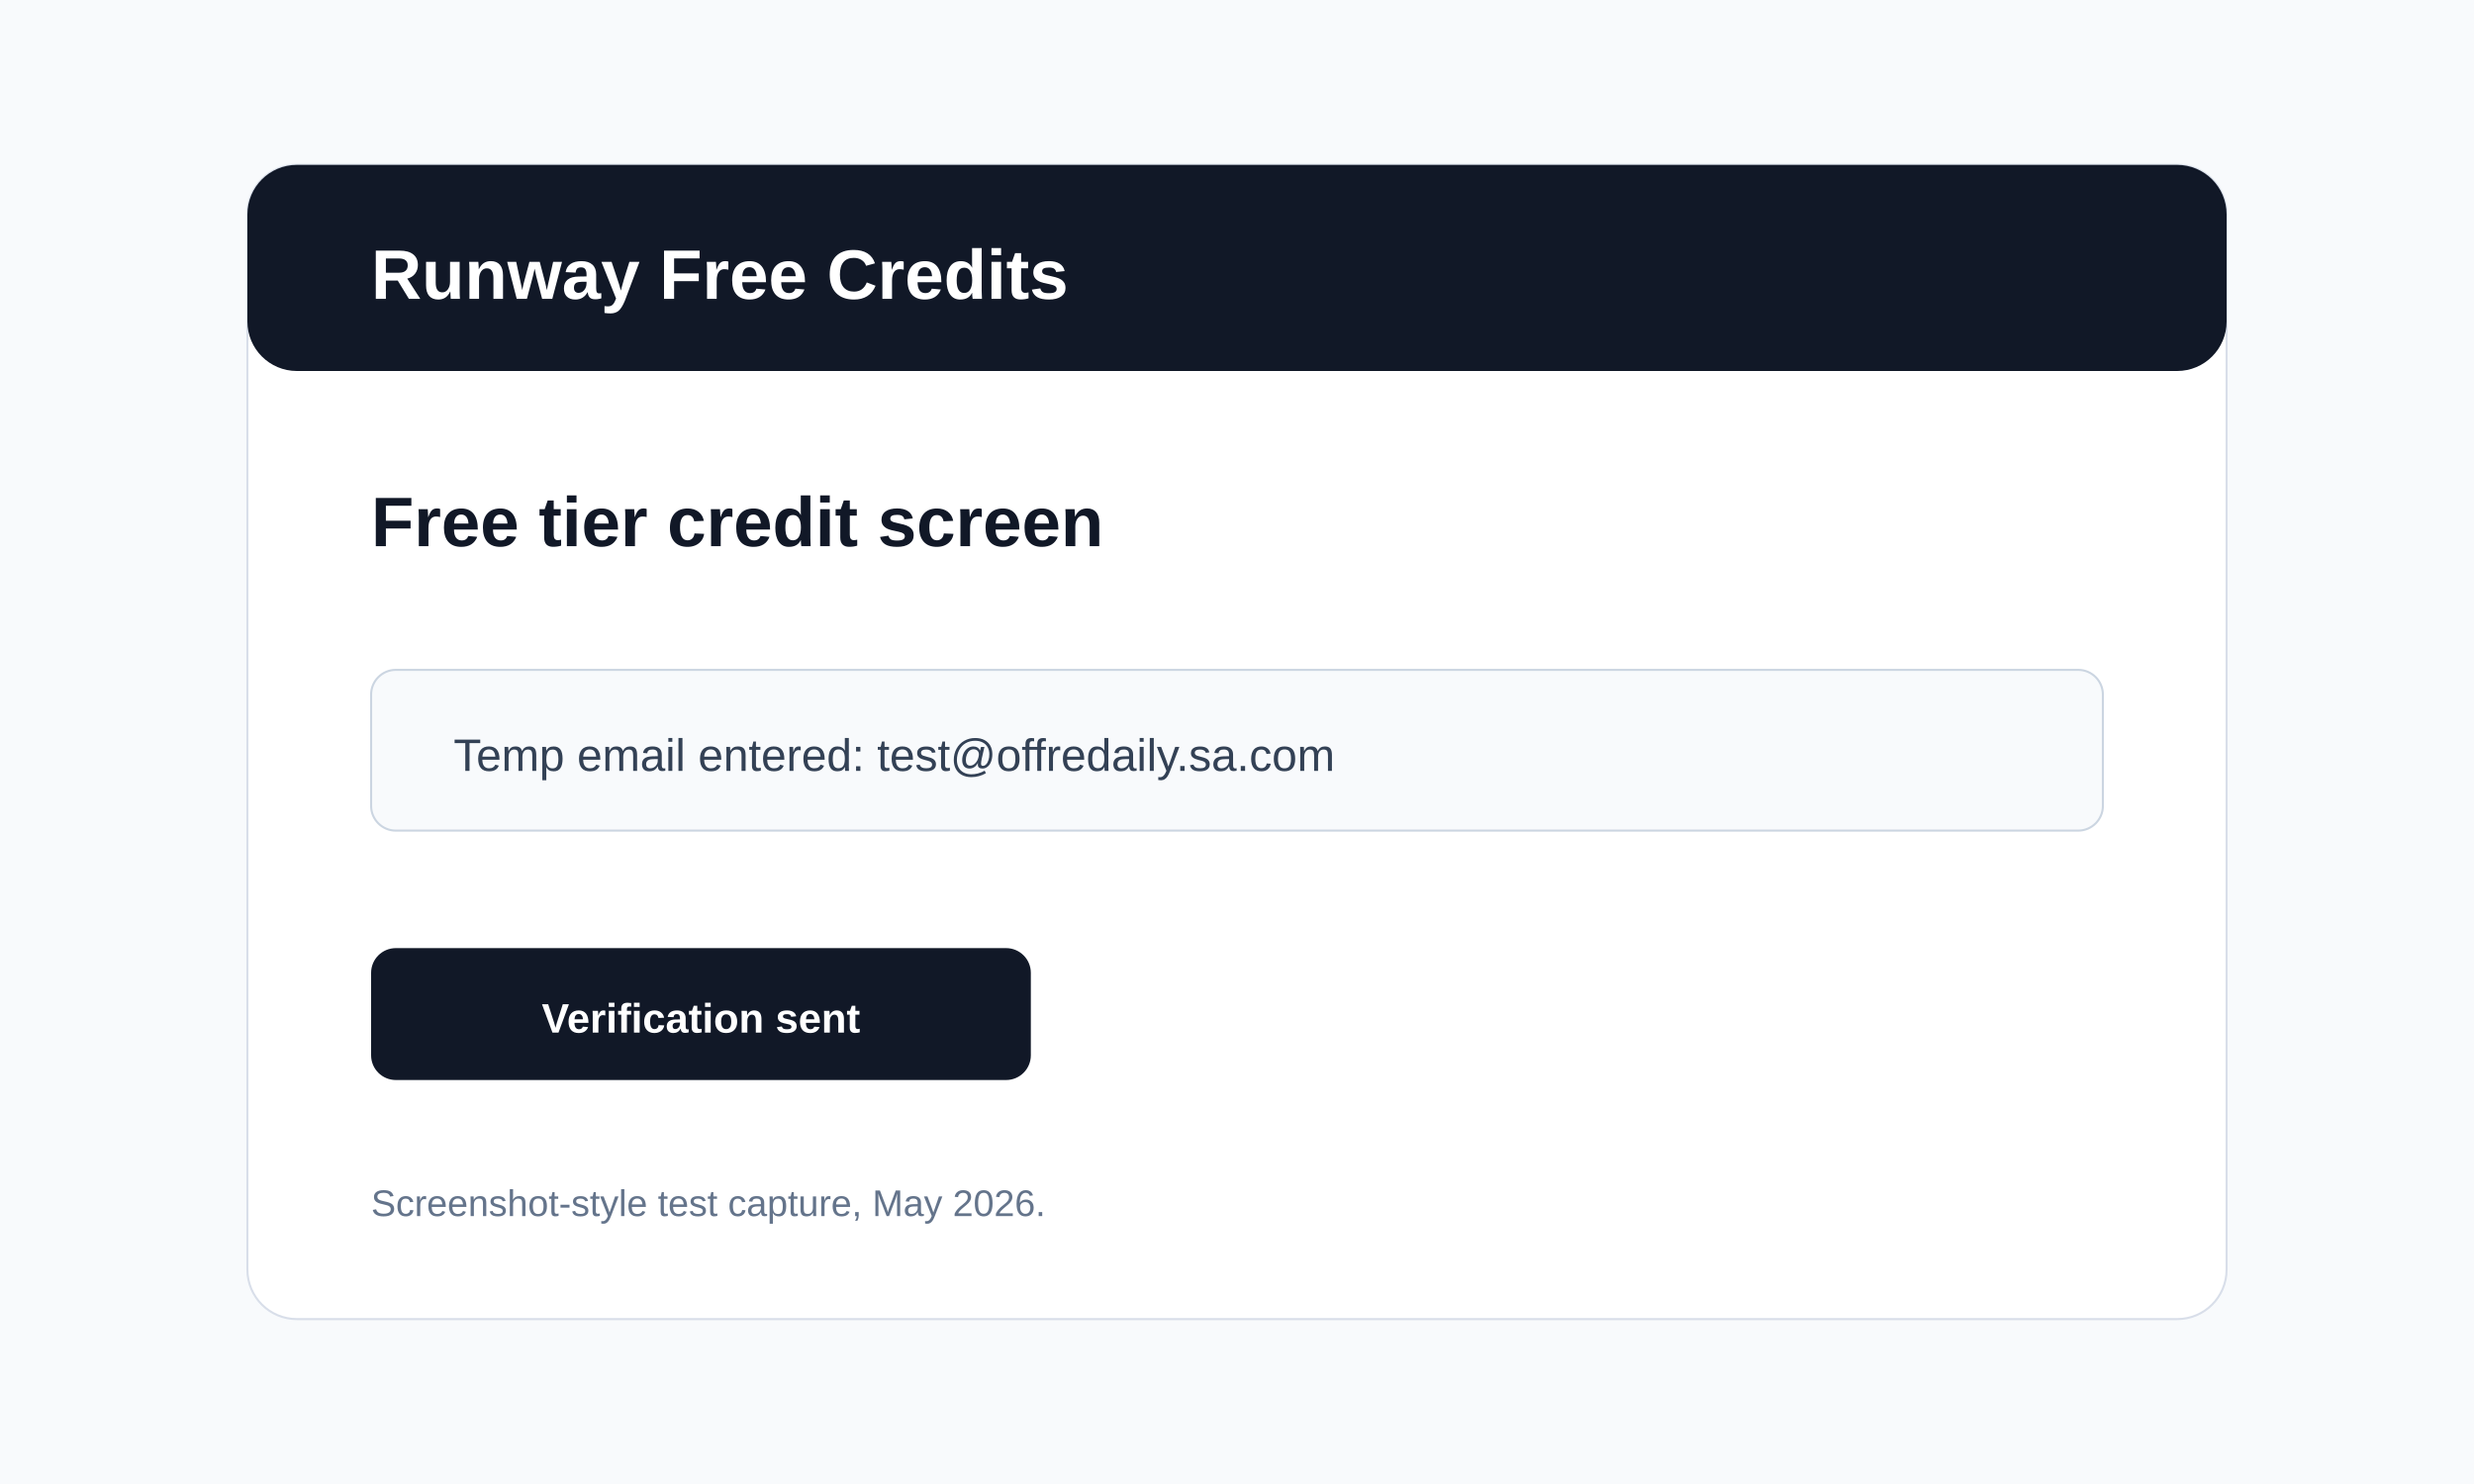
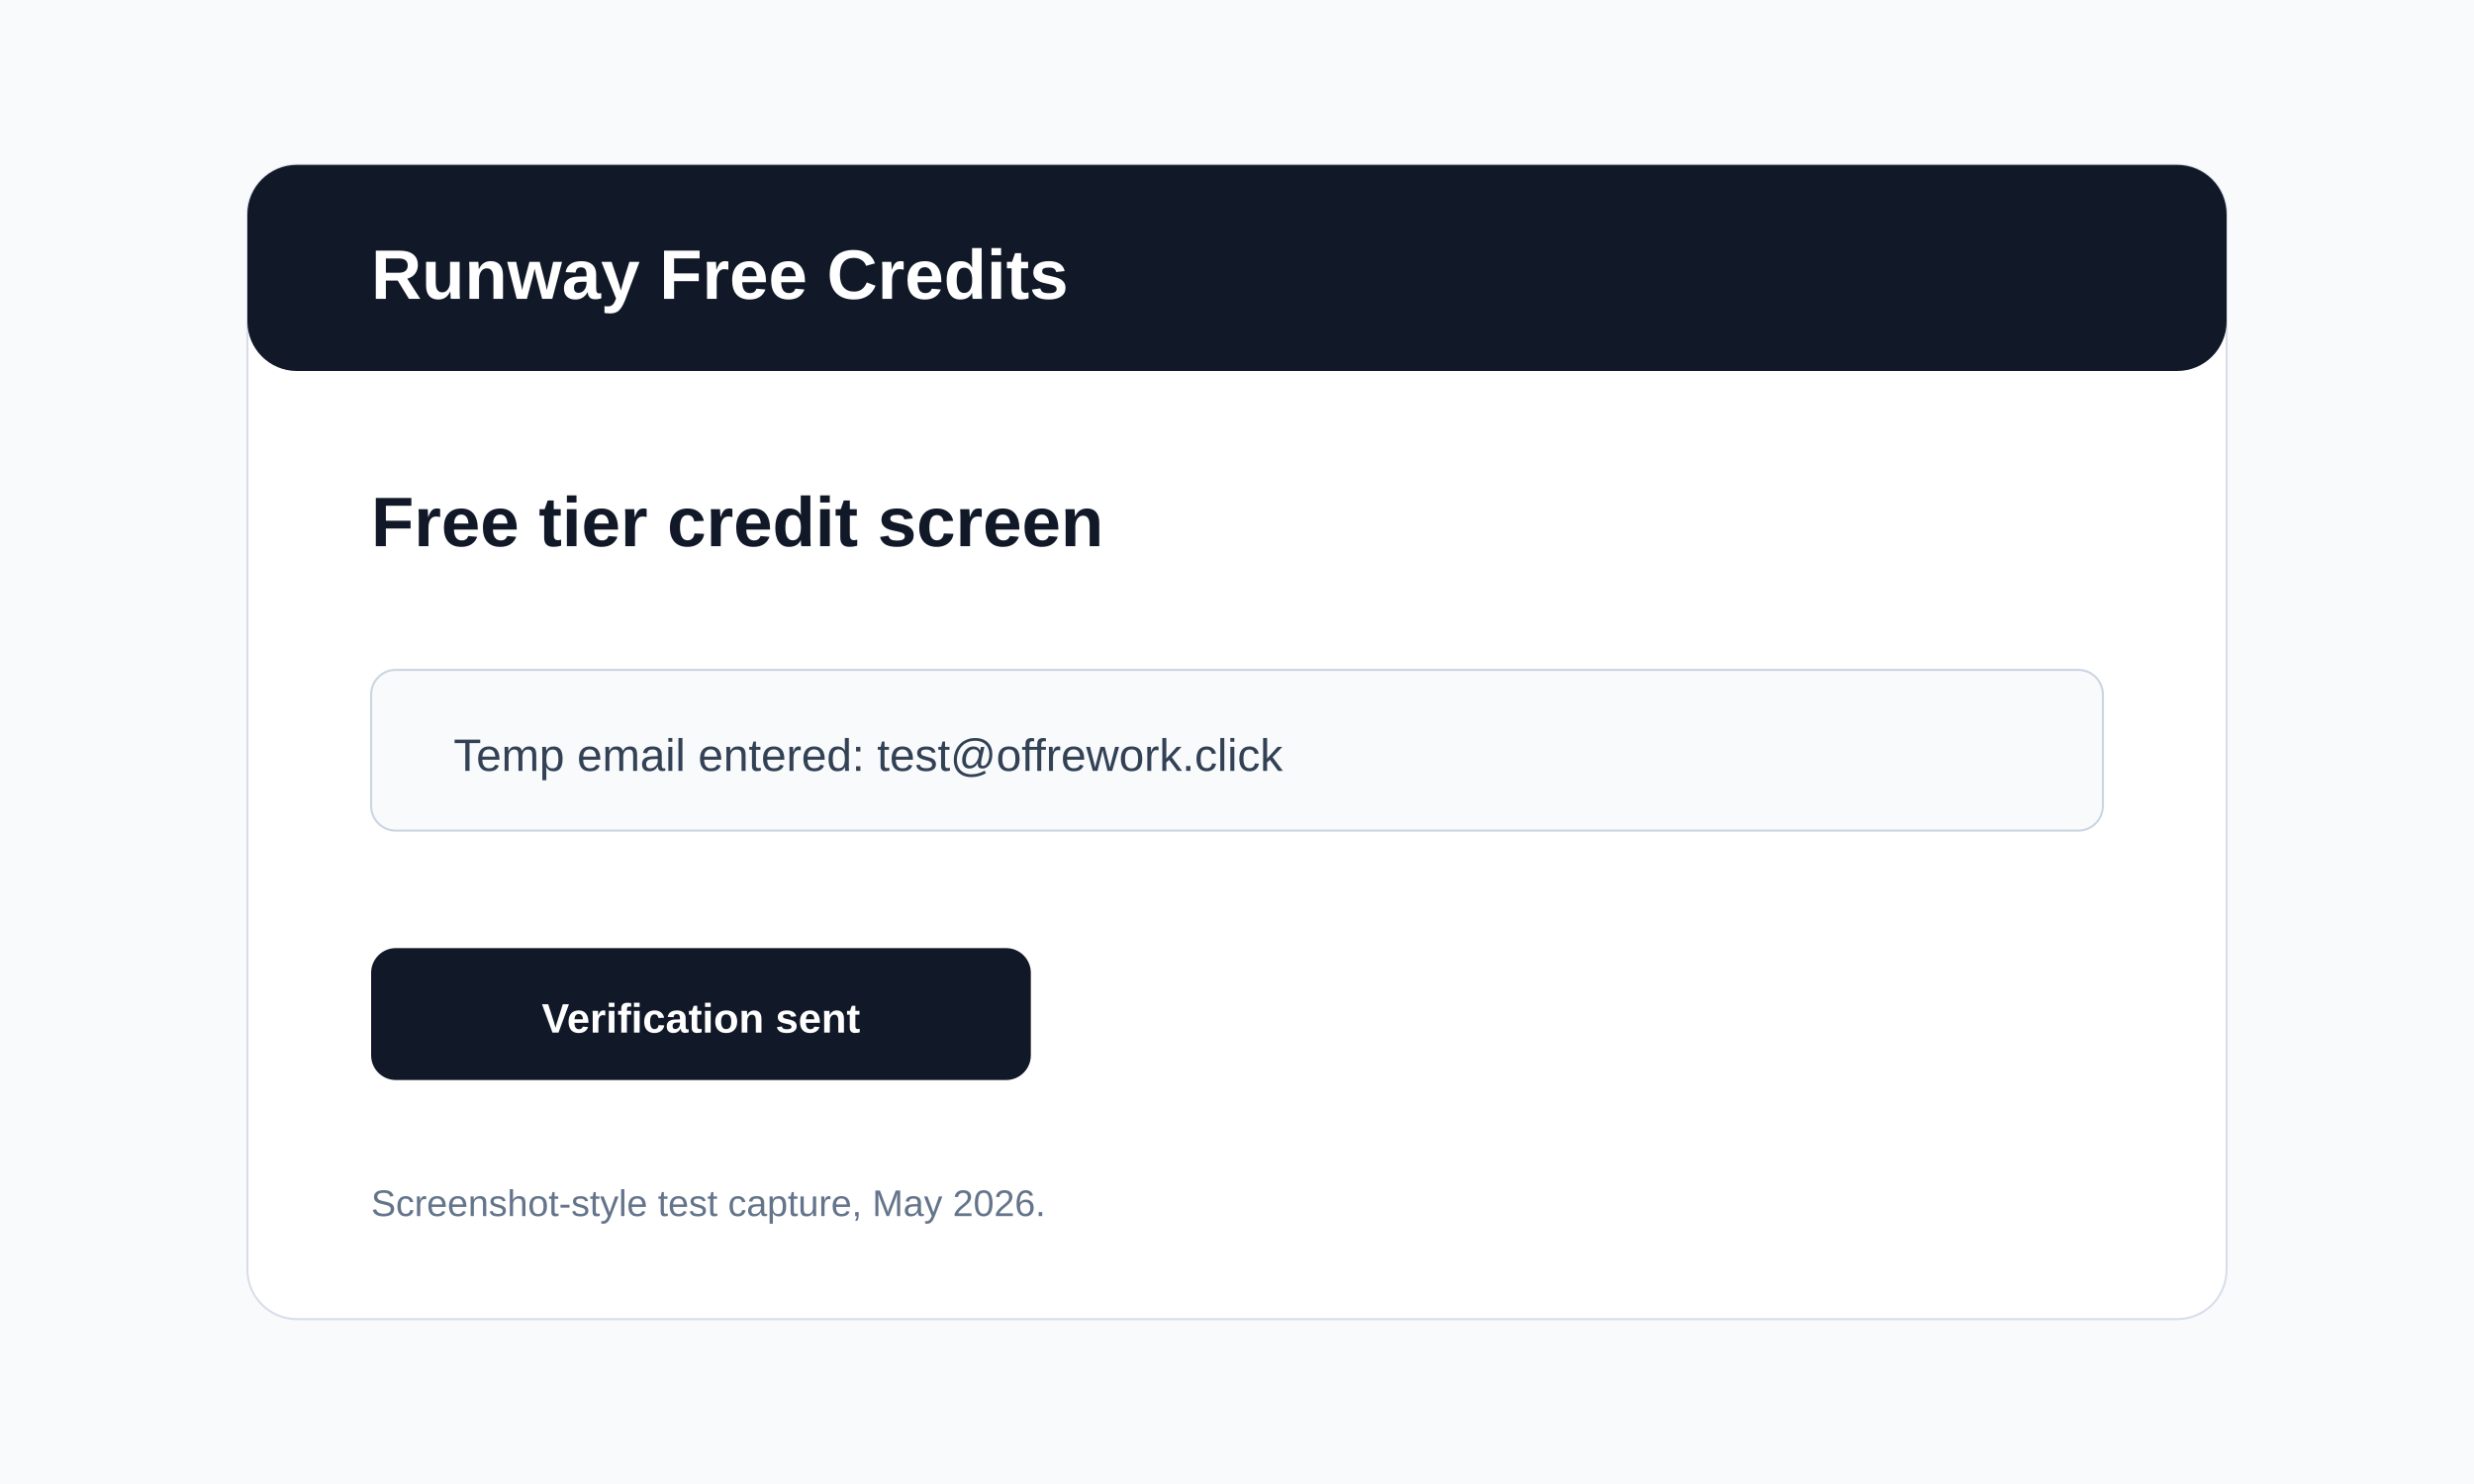
<svg xmlns="http://www.w3.org/2000/svg" width="1200" height="720" viewBox="0 0 1200 720">
  <rect width="1200" height="720" fill="#f8fafc" />
  <rect x="120" y="80" width="960" height="560" rx="24" fill="#fff" stroke="#d8dee9" />
  <rect x="120" y="80" width="960" height="100" rx="24" fill="#111827" />
  <text x="180" y="145" font-family="Arial" font-size="34" font-weight="700" fill="#fff">Runway Free Credits</text>
  <text x="180" y="265" font-family="Arial" font-size="34" font-weight="700" fill="#111827">Free tier credit screen</text>
  <rect x="180" y="325" width="840" height="78" rx="12" fill="#f8fafc" stroke="#cbd5e1" />
-   <text x="220" y="374" font-family="Arial" font-size="22" fill="#334155">Temp email entered: test@offredaily.sa.com</text>
+   <text x="220" y="374" font-family="Arial" font-size="22" fill="#334155">Temp email entered: test@offrework.click</text>
  <rect x="180" y="460" width="320" height="64" rx="12" fill="#111827" />
  <text x="340" y="501" text-anchor="middle" font-family="Arial" font-size="20" font-weight="700" fill="#fff">Verification sent</text>
  <text x="180" y="590" font-family="Arial" font-size="18" fill="#64748b">Screenshot-style test capture, May 2026.</text>
</svg>
